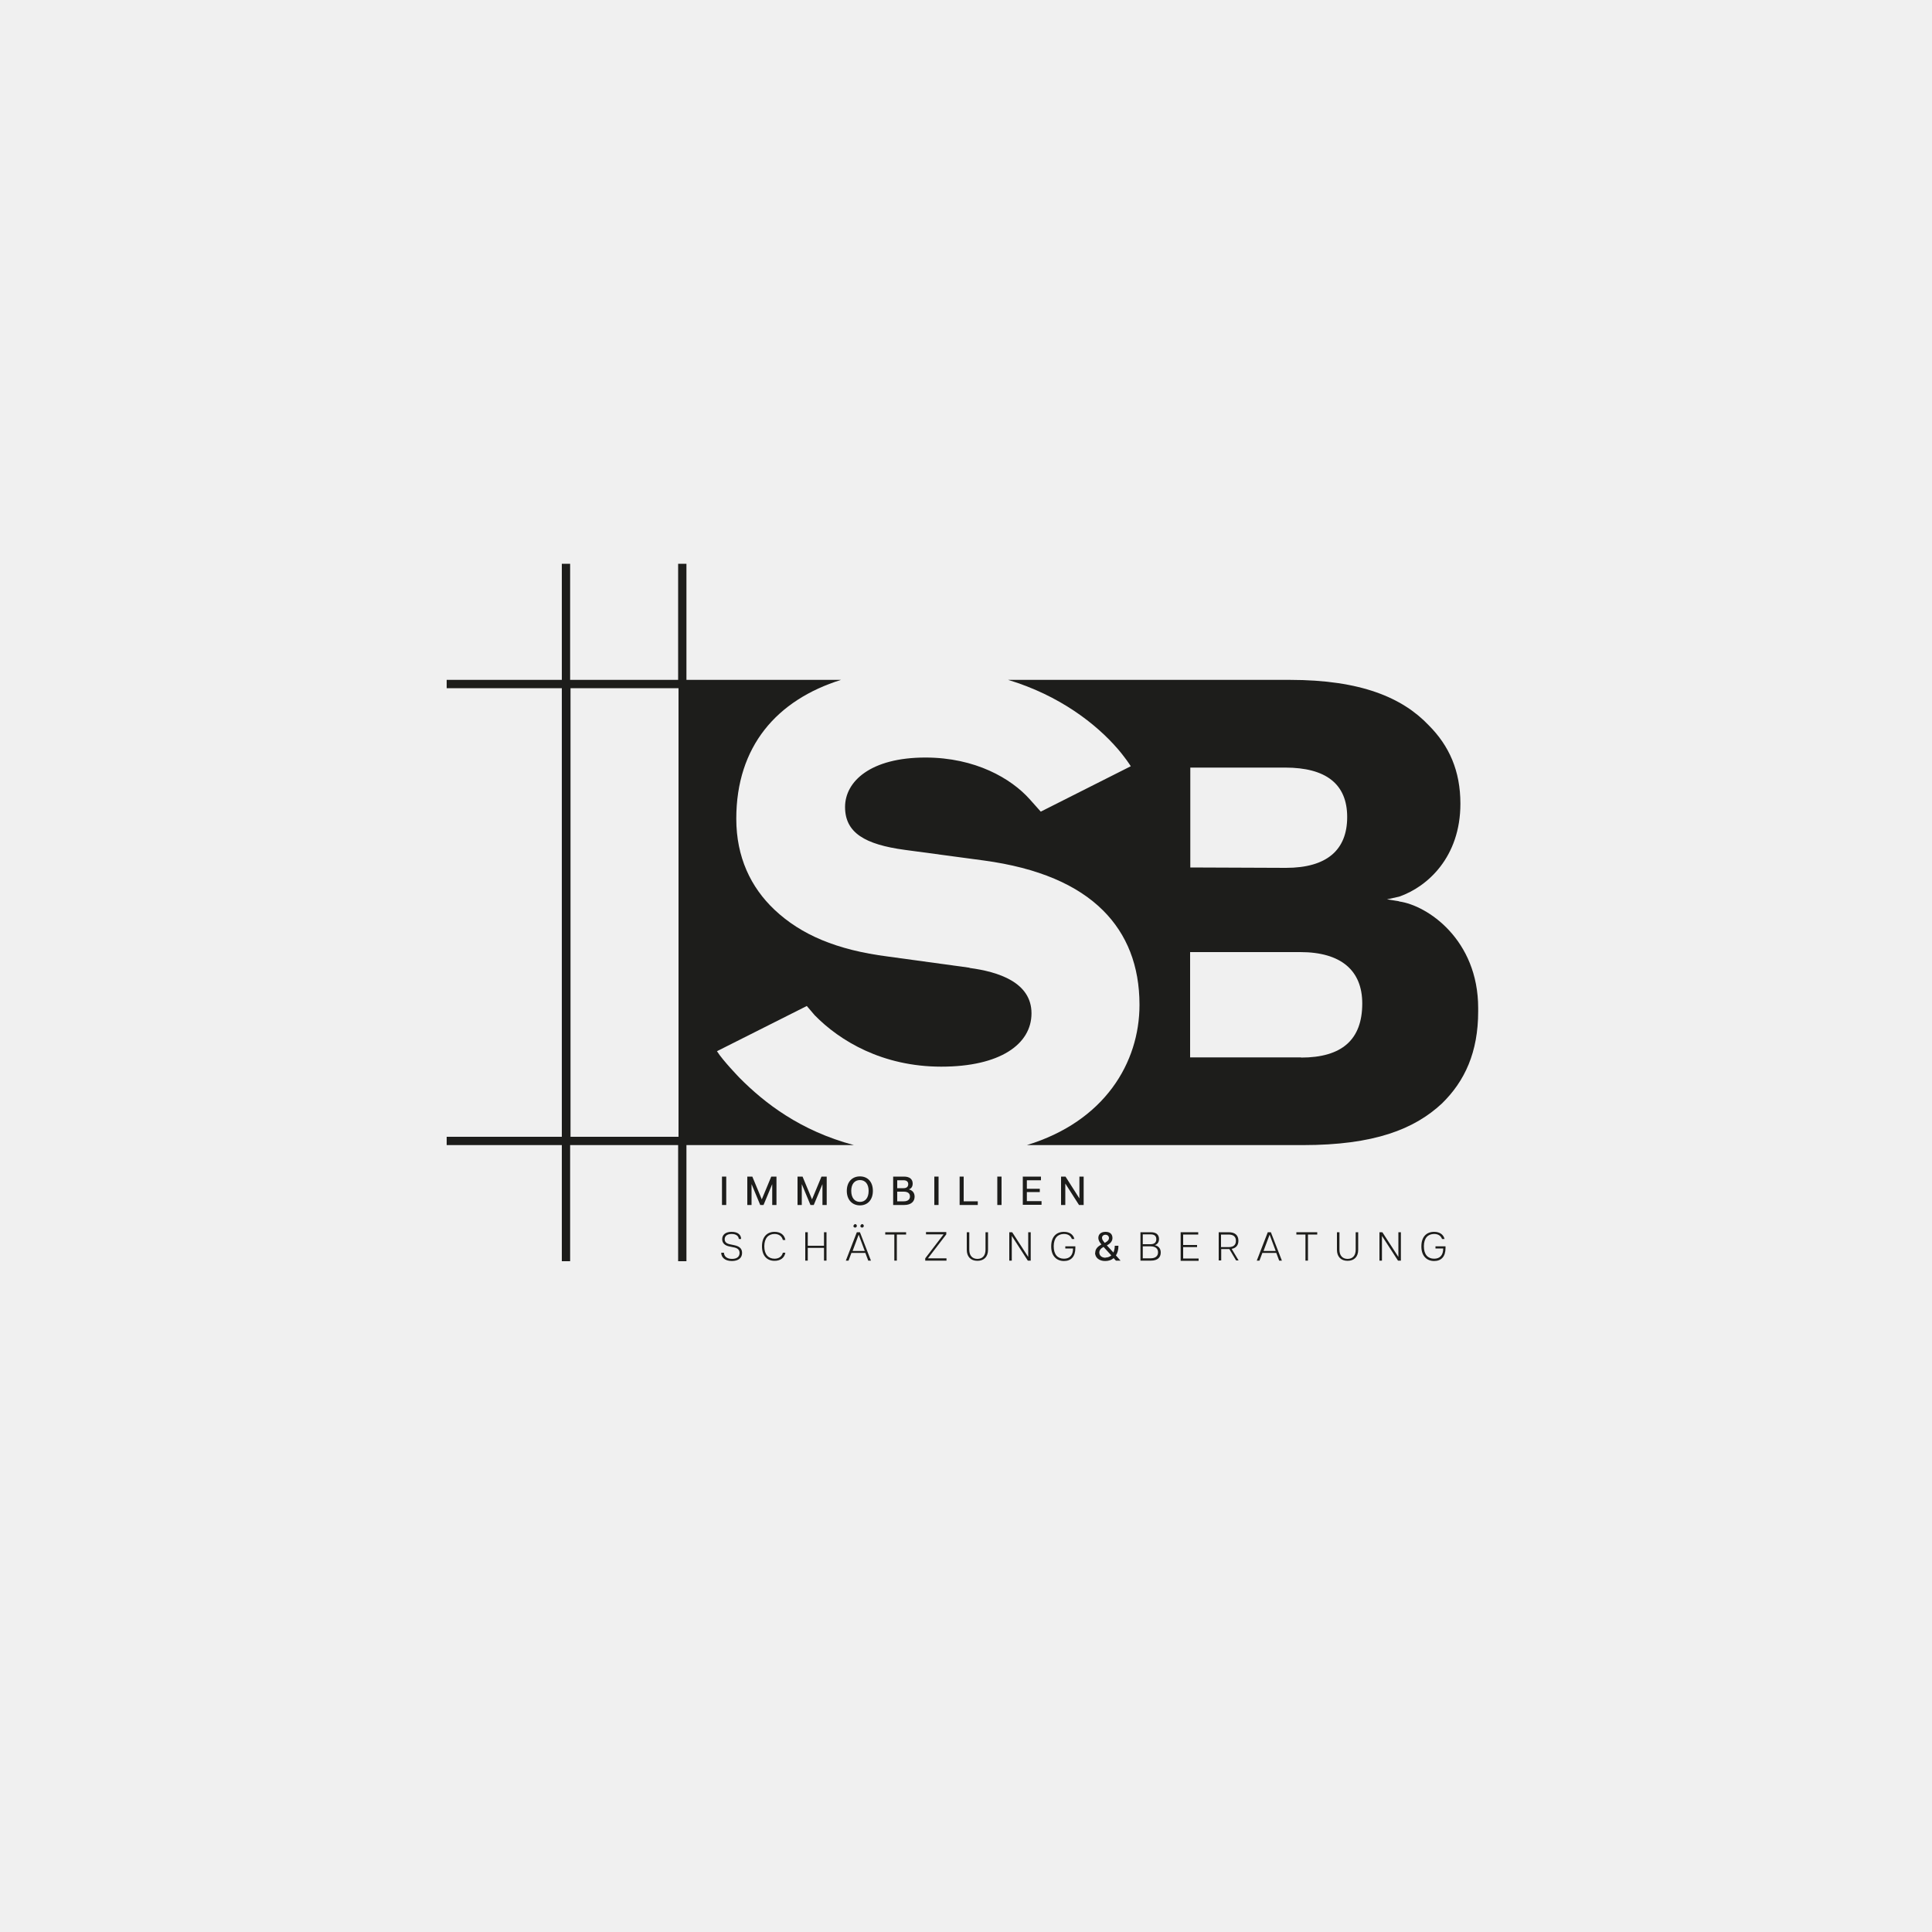
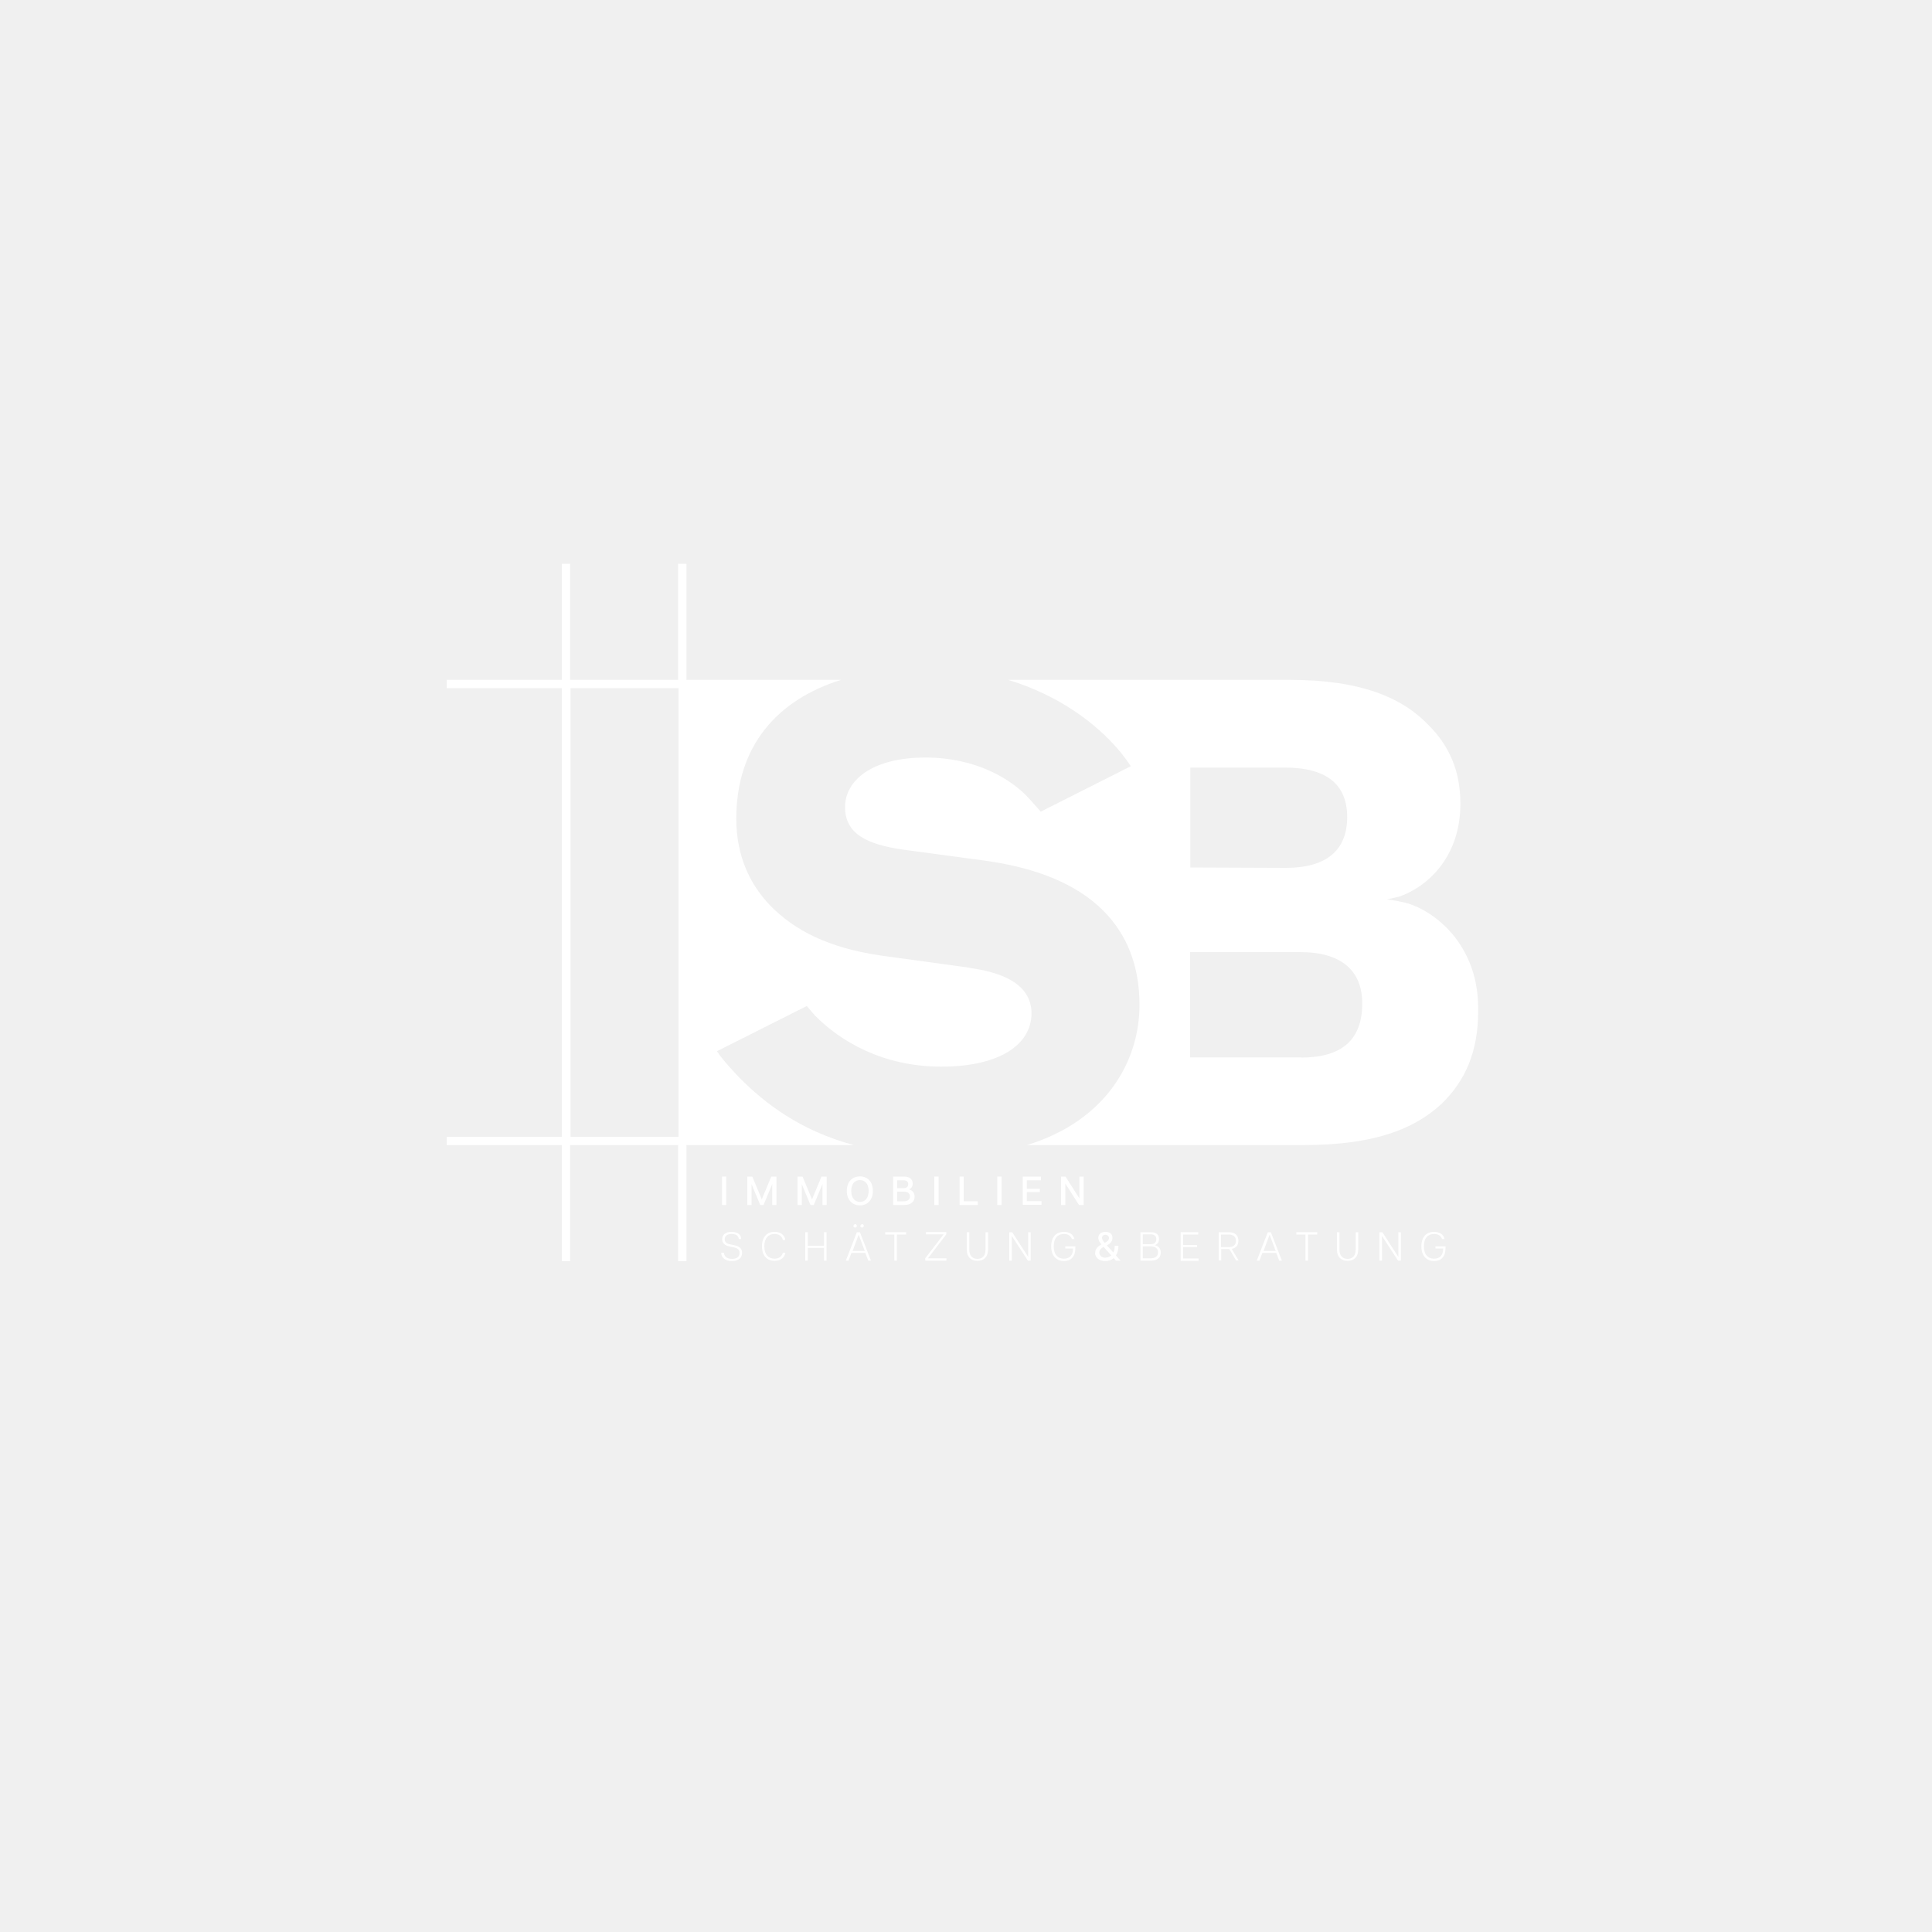
<svg xmlns="http://www.w3.org/2000/svg" version="1.1" viewBox="0 0 100 100">
-   <g id="logo" fill="#1d1d1b">
+   <g id="logo" fill="#ffffff">
    <path d="M72.42,46.65l-.63-.1.63-.14c1.47-.51,3.17-2.05,3.17-4.81,0-1.7-.58-3-1.64-4.06-1.36-1.43-3.51-2.35-7.19-2.35h-14.58c2.65.8,4.55,2.27,5.68,3.58,0,0,.36.41.67.89l-4.66,2.35-.58-.65c-.95-1.06-2.8-2.15-5.39-2.15-2.83,0-4.16,1.23-4.16,2.56s1.02,1.94,3.1,2.22l4.09.55c2.8.38,4.84,1.26,6.17,2.59,1.23,1.23,1.88,2.86,1.88,4.88,0,2.99-1.8,6.03-5.83,7.26h14.29c3.68,0,5.76-.82,7.19-2.15,1.19-1.16,1.88-2.66,1.88-4.77v-.17c0-3.55-2.63-5.32-4.09-5.52ZM66.52,39.73c2.11,0,3.21.85,3.21,2.56s-1.06,2.63-3.17,2.63l-4.95-.02v-5.17s4.91,0,4.91,0ZM67.34,54.73h-5.74v-5.45h5.7c2.11,0,3.21.95,3.21,2.66,0,1.88-1.06,2.8-3.17,2.8Z" />
    <path d="M50.19,50.09l-4.23-.58c-2.66-.34-4.5-1.13-5.87-2.42-1.23-1.16-1.98-2.73-1.98-4.71,0-3.75,2.1-6.15,5.42-7.19h-8v-6.01h-.43v6.01h0s-5.59,0-5.59,0v-6.01h-.43v6.01h-5.96v.43h5.96v23.22h-5.96v.43h5.96v6.01h.43v-6.01h5.59v6.01h.43v-6.01h8.67c-2.78-.74-4.63-2.18-5.92-3.48,0,0-.88-.91-1.17-1.38l4.65-2.34.41.48c1.3,1.33,3.51,2.66,6.55,2.66s4.67-1.16,4.67-2.76-1.7-2.15-3.21-2.35ZM29.53,35.62h5.59v23.22h-5.59v-23.22Z" />
  </g>
-   <g id="text" fill="#1d1d1b">
+   <g id="text" fill="#ffffff">
    <path d="M37.37,60.9h.22v1.47h-.22v-1.47Z" />
    <path d="M38.67,60.9h.27l.49,1.18.49-1.18h.27v1.47h-.22v-1.08h0l-.45,1.08h-.17l-.45-1.08h0v1.08h-.22v-1.47Z" />
    <path d="M41.27,60.9h.27l.49,1.18.49-1.18h.27v1.47h-.22v-1.08h0l-.45,1.08h-.17l-.45-1.08h0v1.08h-.22v-1.47Z" />
    <path d="M43.83,61.64c0-.47.28-.75.68-.75s.67.28.67.75-.28.75-.67.75-.68-.28-.68-.75ZM44.96,61.64c0-.36-.18-.56-.45-.56s-.45.2-.45.56.18.57.45.57.45-.2.45-.57Z" />
    <path d="M46.23,60.9h.56c.31,0,.45.15.45.36,0,.16-.07.26-.2.3.19.05.3.18.3.38,0,.24-.17.43-.54.43h-.57v-1.47ZM47.01,61.29c0-.13-.09-.2-.24-.2h-.33v.41h.33c.15,0,.24-.07.24-.21ZM47.1,61.93c0-.15-.1-.25-.32-.25h-.34v.5h.34c.22,0,.32-.11.32-.25Z" />
    <path d="M48.36,60.9h.22v1.47h-.22v-1.47Z" />
    <path d="M49.66,60.9h.22v1.28h.73v.19h-.94v-1.47Z" />
    <path d="M51.62,60.9h.22v1.47h-.22v-1.47Z" />
    <path d="M52.93,60.9h.95v.19h-.73v.44h.67v.17h-.67v.47h.76v.19h-.97v-1.47Z" />
    <path d="M54.92,60.9h.23l.72,1.13h0v-1.13h.22v1.47h-.24l-.71-1.11h0v1.11h-.22v-1.47Z" />
    <path d="M37.34,64.84h.13c.01.18.14.32.42.32.27,0,.39-.13.39-.31s-.13-.26-.32-.29l-.19-.04c-.26-.05-.39-.18-.39-.38,0-.22.16-.38.49-.38s.49.16.49.37h-.12c-.01-.14-.12-.26-.37-.26s-.36.12-.36.27c0,.14.08.23.3.27l.19.04c.24.05.41.15.41.4,0,.26-.19.42-.53.42-.36,0-.55-.19-.55-.43Z" />
    <path d="M39.44,64.51c0-.5.27-.75.65-.75.29,0,.51.14.56.42h-.13c-.05-.2-.21-.31-.43-.31-.31,0-.53.21-.53.64s.22.64.53.64c.22,0,.38-.11.43-.31h.13c-.05.28-.27.42-.56.42-.38,0-.65-.25-.65-.75Z" />
    <path d="M42.65,64.59h-.84v.66h-.13v-1.47h.13v.7h.84v-.7h.13v1.47h-.13v-.66Z" />
    <path d="M44.36,63.78h.15l.57,1.47h-.14l-.15-.4h-.72l-.15.4h-.14l.57-1.47ZM44.76,64.75l-.31-.83h-.01l-.31.83h.64ZM44.17,63.45s.04-.09.09-.09.09.04.09.09-.04.09-.09.09-.09-.04-.09-.09ZM44.53,63.45s.04-.09.09-.09.09.04.09.09-.04.09-.09.09-.09-.04-.09-.09Z" />
    <path d="M46.3,63.9h-.48v-.12h1.08v.12h-.48v1.35h-.13v-1.35Z" />
    <path d="M47.89,65.13l.95-1.24h-.91v-.12h1.05v.12l-.95,1.24h.96v.12h-1.1v-.12Z" />
    <path d="M50.04,64.69v-.91h.13v.91c0,.3.16.47.42.47s.42-.17.42-.47v-.91h.13v.91c0,.36-.21.57-.55.57s-.55-.21-.55-.57Z" />
    <path d="M52.24,63.78h.15l.83,1.28h0v-1.28h.13v1.47h-.15l-.83-1.28h0v1.28h-.13v-1.47Z" />
    <path d="M54.41,64.51c0-.5.27-.75.66-.75.28,0,.48.13.54.37h-.13c-.06-.16-.19-.26-.41-.26-.32,0-.53.21-.53.64s.21.64.53.64c.29,0,.47-.17.47-.53h-.4v-.11h.52v.09c0,.44-.22.67-.59.67s-.66-.25-.66-.75Z" />
    <path d="M59.03,63.78h.54c.3,0,.42.15.42.35,0,.15-.07.27-.22.32.19.04.31.17.31.38,0,.25-.16.42-.51.42h-.54v-1.47ZM59.85,64.14c0-.16-.09-.25-.3-.25h-.4v.51h.4c.21,0,.3-.1.3-.26ZM59.94,64.82c0-.19-.13-.31-.39-.31h-.4v.62h.4c.26,0,.39-.12.39-.31Z" />
    <path d="M61.11,63.78h.91v.12h-.78v.54h.72v.11h-.72v.59h.8v.12h-.93v-1.47Z" />
    <path d="M63.08,63.78h.52c.33,0,.5.16.5.44,0,.23-.12.38-.35.42l.36.6h-.13l-.35-.59h-.42v.59h-.13v-1.47ZM63.97,64.22c0-.21-.13-.32-.38-.32h-.39v.65h.39c.25,0,.38-.11.38-.32Z" />
    <path d="M65.63,63.78h.15l.57,1.47h-.14l-.15-.4h-.72l-.15.4h-.14l.57-1.47ZM66.03,64.75l-.31-.83h-.01l-.31.83h.64Z" />
    <path d="M67.58,63.9h-.48v-.12h1.08v.12h-.48v1.35h-.13v-1.35Z" />
    <path d="M69.2,64.69v-.91h.13v.91c0,.3.16.47.42.47s.42-.17.42-.47v-.91h.13v.91c0,.36-.21.57-.55.57s-.55-.21-.55-.57Z" />
    <path d="M71.4,63.78h.15l.83,1.28h0v-1.28h.13v1.47h-.15l-.83-1.28h0v1.28h-.13v-1.47Z" />
    <path d="M73.57,64.51c0-.5.27-.75.66-.75.28,0,.48.13.54.37h-.13c-.06-.16-.19-.26-.41-.26-.32,0-.53.21-.53.64s.21.64.53.64c.29,0,.47-.17.47-.53h-.4v-.11h.52v.09c0,.44-.22.67-.59.67s-.66-.25-.66-.75Z" />
    <path d="M56.69,64.84c0-.2.13-.32.32-.43-.09-.1-.16-.21-.16-.34,0-.16.11-.31.37-.31s.36.14.36.32c0,.13-.07.27-.29.38l.34.37c.04-.09.07-.21.07-.35h.19c0,.21-.05.38-.13.5l.24.27h-.24l-.12-.13c-.12.11-.28.15-.44.15-.3,0-.52-.17-.52-.43ZM57.23,65.09c.11,0,.21-.04.29-.11l-.4-.44c-.15.08-.22.18-.22.29,0,.16.13.27.32.27ZM57.18,64.33c.16-.08.22-.16.22-.25,0-.1-.08-.17-.18-.17-.11,0-.18.07-.18.16,0,.09.06.16.14.26Z" />
  </g>
</svg>
